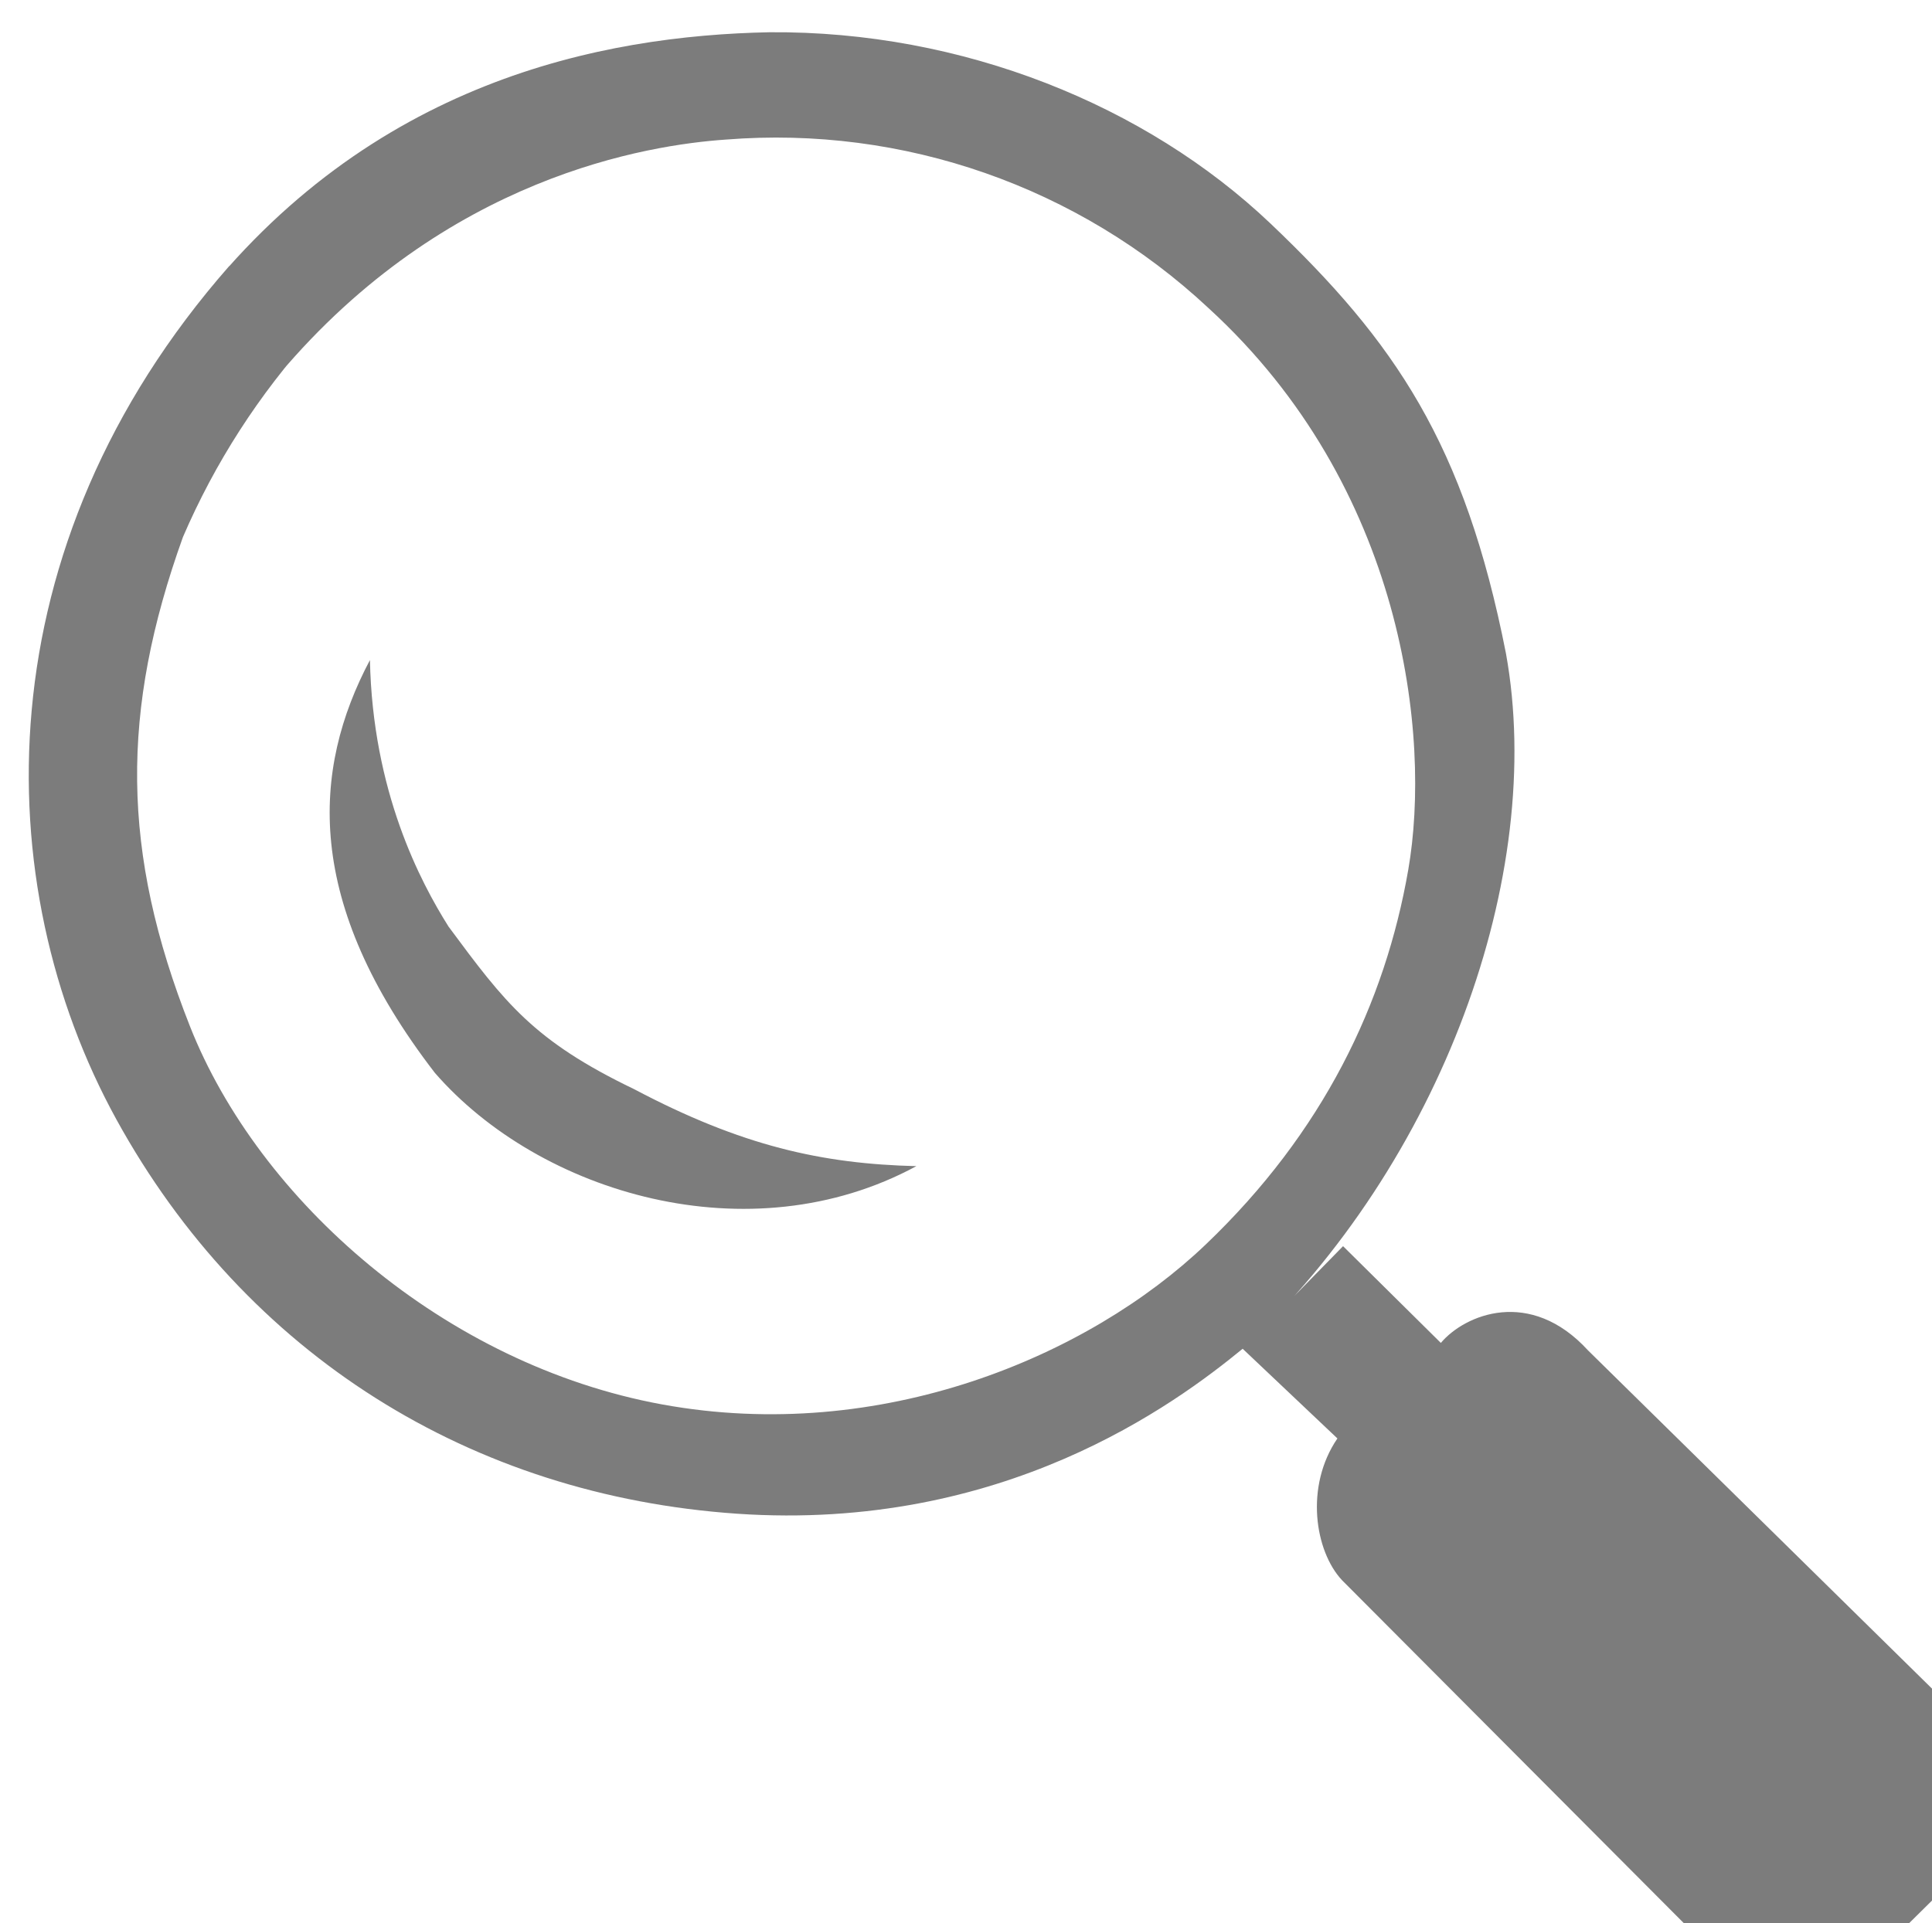
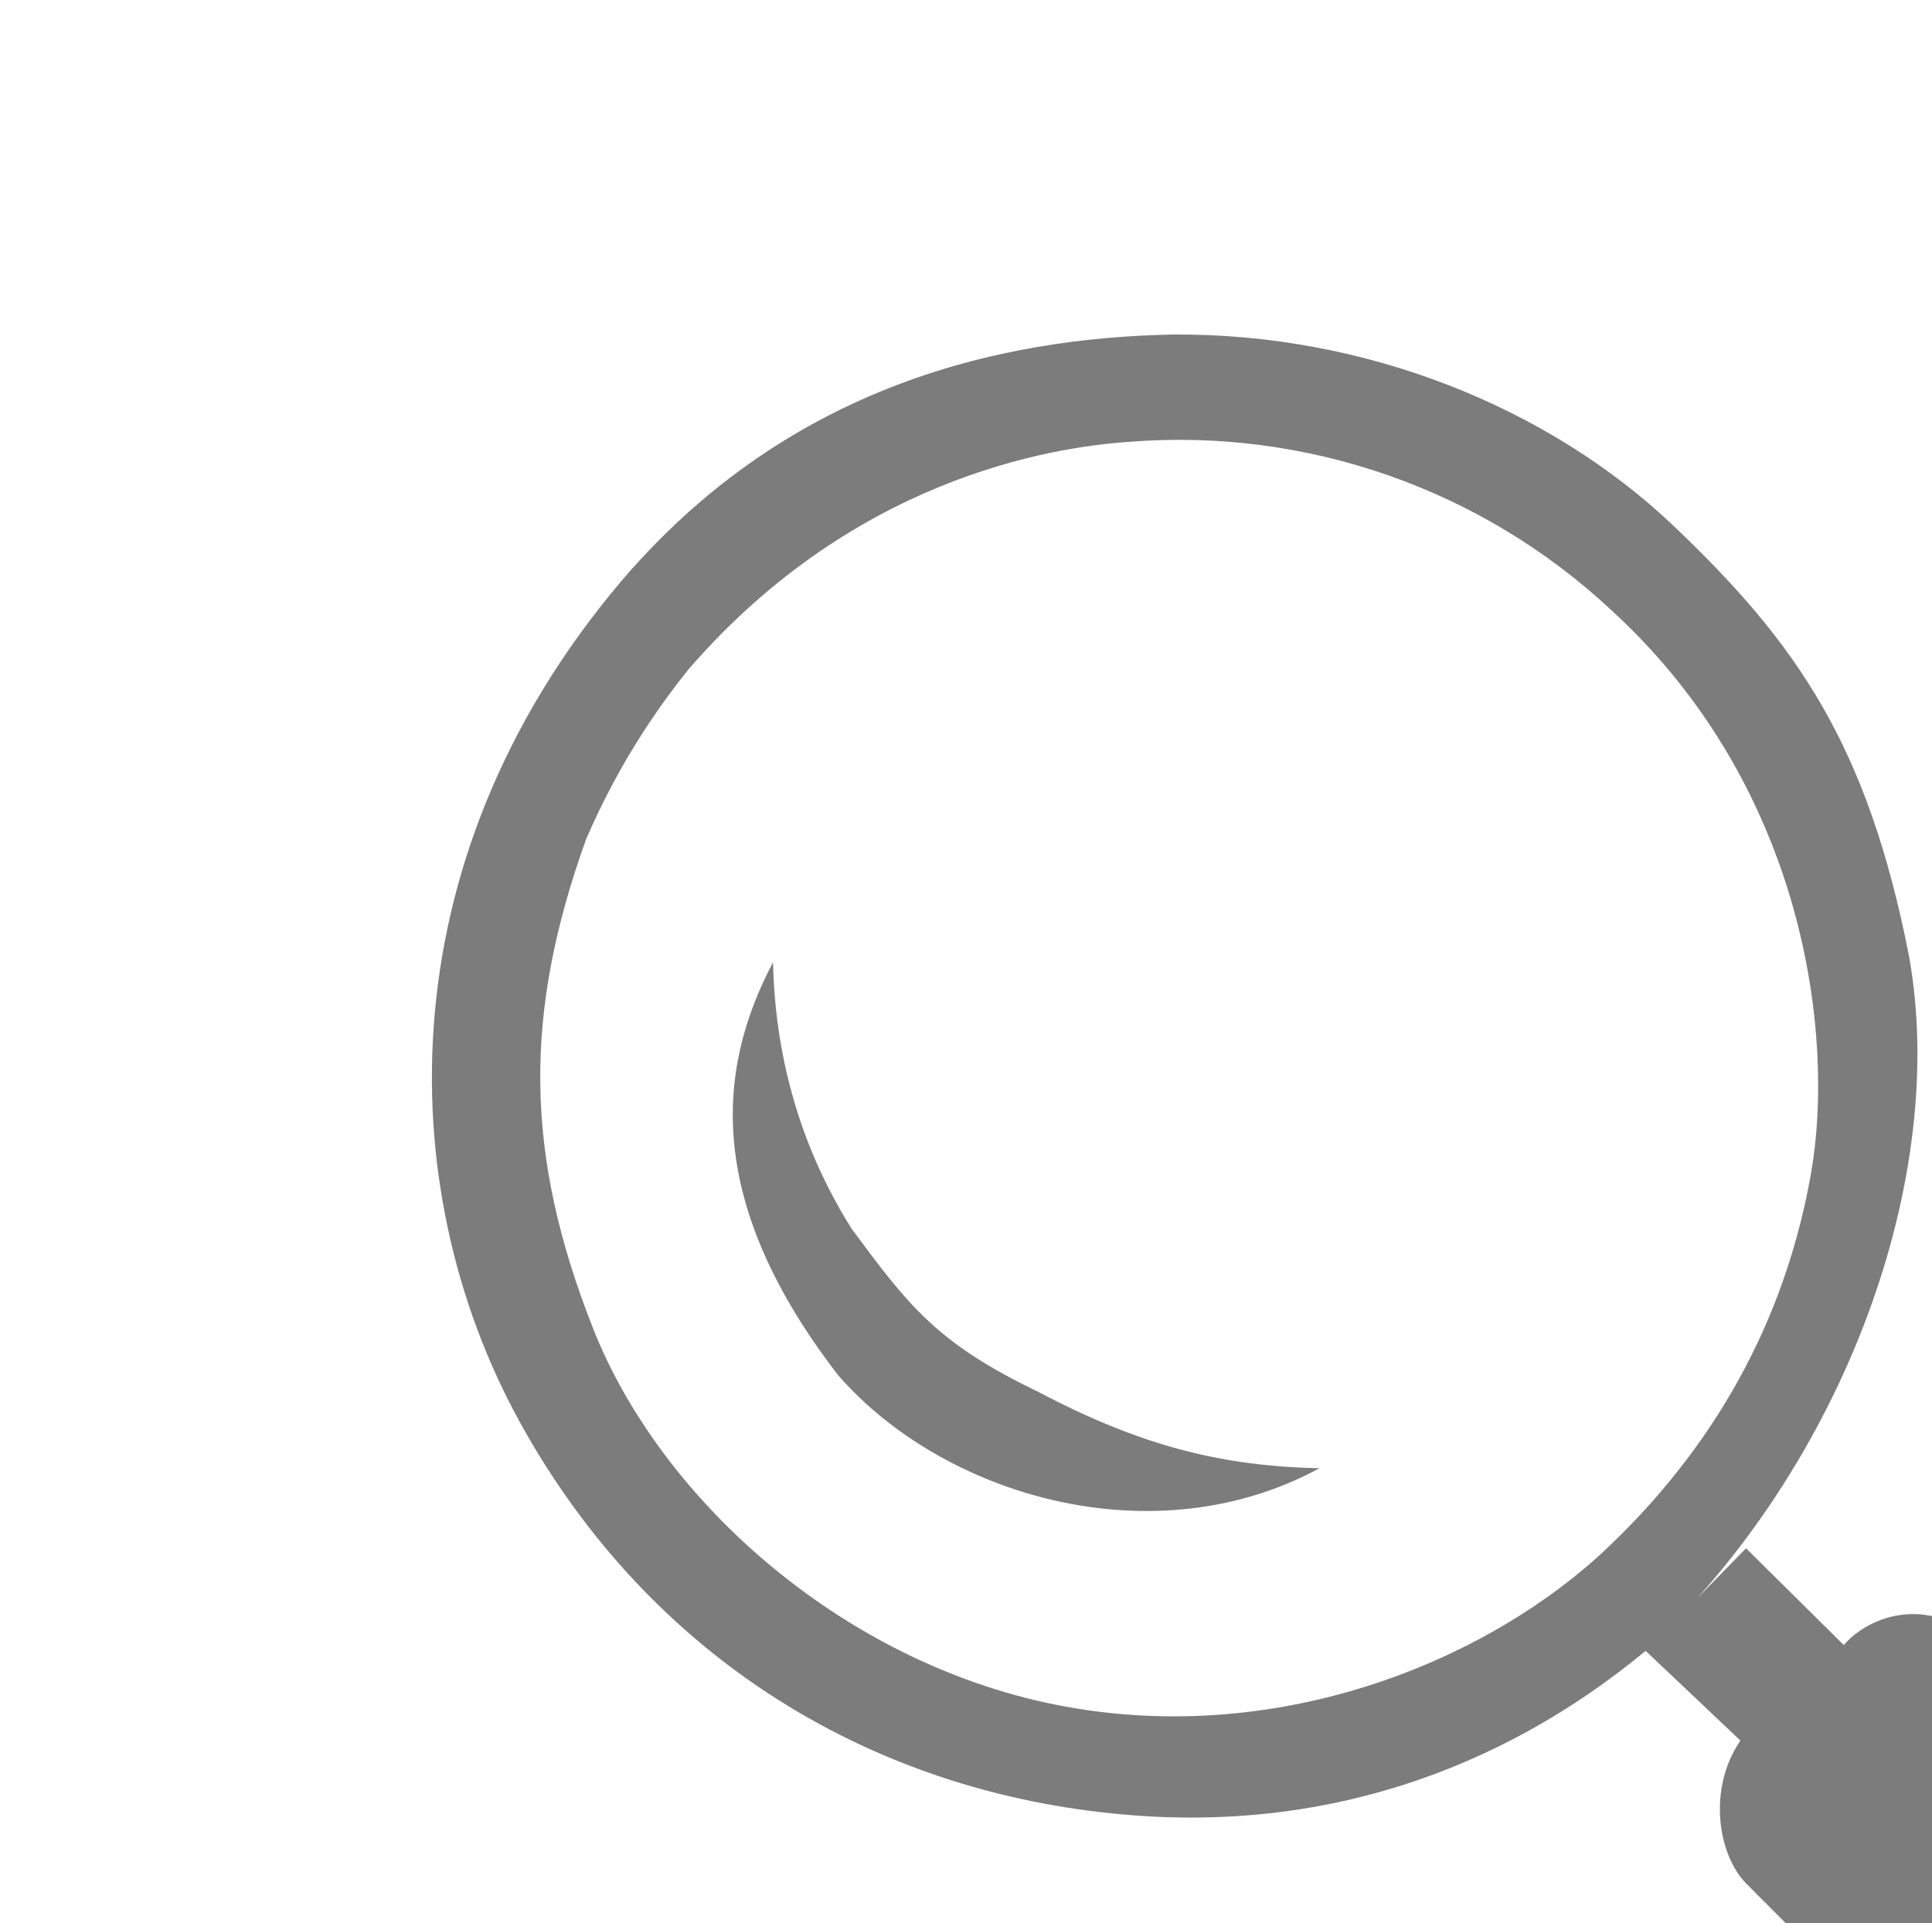
<svg xmlns="http://www.w3.org/2000/svg" xmlns:xlink="http://www.w3.org/1999/xlink">
-   <symbol id="icon-favorites" viewBox="0 0 32 32">
+   <symbol id="icon-favorites" viewBox="-4 -5 45 45">
    <path d="M14.7 15.8c-.4-.9-.7-2.1-.7-3.3s.3-2.5.7-3.7c.5-1.2 1.1-2.3 1.9-3.2.8-.9 1.8-1.7 2.9-2.3 1.1-.5 2.3-.8 3.5-.8s2.4.3 3.5.7c1.1.5 2 1.1 2.9 1.9.8.8 1.5 1.8 1.9 2.9.4 1.1.7 2.3.7 3.5s-.3 2.4-.7 3.5c-.5 1.1-1.1 2-1.9 2.9-.8.8-12.3 11.1-13.4 11.6C14.9 29 3.5 18.7 2.6 17.9c-.8-.8-1.5-1.8-1.9-2.9-.4-1.1-.7-2.3-.7-3.5S.3 9.1.7 8c.5-1.1 1.1-2 1.9-2.9.9-.8 1.8-1.4 2.9-1.9 1.1-.4 2.3-.7 3.5-.7s2.4.3 3.5.9c1.1.6 2 1.3 2.9 2.3.8.9 1.5 2 1.9 3.2.4 1.1.7 2.4.7 3.6s-.3 2.4-.7 3.3c-.5 1-1.1 1.8-1.9 2.5" />
  </symbol>
-   <symbol id="icon-search" viewBox="0 0 20 20" stroke-width=".4">
+   <symbol id="icon-cart" viewBox="0 0 25 25" fill="none" stroke-width=".4" stroke="#000">
+     <path d="M11.506 9.607h.597l.001 1.005-2.214-.007-.011-.999zm8.336 1.035l1.973 1.406-2.047 9.544M2.183 10.619l-1.948 1.43 1.973 9.557m14.157-13.11l-.025 13.072M5.636 8.546l-.024 12.998M8.495 8.511l4.988-.009m-6.17-.005h-5.13l.025 13.11 17.561-.013V8.498h-5.056m-7.407 3.55l.022.854 1.158-.007-.01-.825-1.566-.006-.015-1.763 1.602-.014-.026-6.428c.04-1.13 1.144-2.292 2.52-2.314 1.376-.022 2.54 1.208 2.502 2.331l.016 6.432 1.569.017.017 1.724-1.585.018v.814l1.162.024.012-.825-1.54-.035-.013-1.73 1.564-.007-.035-6.51c.022-1.324-1.346-3.412-3.687-3.4-2.34.01-3.523 1.888-3.667 3.389l.01 6.5 1.534.025v1.737l-.943.018" stroke-linejoin="round" />
+   </symbol>
+   <symbol id="icon-user" viewBox="-4 -2 29 29" fill="none" stroke="#000">
+     <path d="M8.716 15.763c.46.866 1.397 1.746 2.784 1.745 1.388-.002 2.343-.954 2.656-1.934m-.335-2.63c-.076.889-.259 2.011.206 2.45 1.048 1.115 3.742 1.829 4.9 2.63.82.567 1.187 1.185 1.289 2.63H2.786c.073-1.239.3-1.585.902-2.244 1.698-1.62 3.485-1.494 5.183-2.888.542-.748.412-1.478.335-2.423M7.76 8.483c-.326-1.18-.322-1.848-.36-2.681-.04-.834.222-1.734.747-2.475.525-.741 1.62-1.201 2.398-1.29.778-.087 1.422-.15 2.295.181.294.118.513.312.67.567.437.076 1.126.361 1.367.619.24.258.657.834.773 1.753.128 1.335-.12 2.16-.464 3.378.35.253.441.611.361 1.263-.08.653-.454.94-.773.98-.101.64-.214 1.184-.697 1.83-.788 1.058-2.117 1.682-2.604 1.677-.486-.006-1.271-.219-2.011-.954-.746-.742-1.101-1.606-1.264-2.553-.602-.088-.643-.496-.773-1.083-.152-.543-.125-1.004.335-1.212z" />
+   </symbol>
+   <symbol id="icon-search" viewBox="-4 -3 27 27" stroke-width=".4">
    <path class="search" d="M3.67 6.55c.027 1.305.5 2.2.78 2.645.56.756.841 1.132 1.841 1.613 1.067.564 1.865.741 2.8.764-1.654.895-3.736.271-4.777-.926C3.01 8.953 3.093 7.64 3.67 6.55zm8.658 6.834l.94.89c-.326.477-.223 1.12.046 1.407L16.9 19.28c.362.323.931.784 1.72.12l.86-.85c.548-.67.251-1.18-.023-1.508L15.754 13.4c-.573-.626-1.222-.356-1.46-.074l-.97-.96M2.275 2.639c-2.45 2.789-2.404 6.133-1.12 8.47 1.285 2.336 3.52 3.731 6.158 3.912 2.638.18 4.345-1.088 5.015-1.637 1.977-1.844 3.01-4.703 2.612-6.9-.41-2.083-1.103-3.093-2.336-4.266C11.37 1.045 9.55.305 7.634.32c-1.666.033-3.97.485-5.706 2.74l.84.657C4.425 1.75 6.43 1.438 7.202 1.385a6.28 6.28 0 014.789 1.674c1.935 1.772 2.21 4.245 1.98 5.571-.23 1.327-.846 2.609-2.01 3.72-1.163 1.112-3.224 1.982-5.389 1.587s-4.005-2.024-4.688-3.754c-.683-1.731-.69-3.125-.069-4.854A7.25 7.25 0 013.11 3.318c-.267-.213-.092-.077-.836-.679z" />
  </symbol>
-   <symbol id="icon-search-back" viewBox="0 0 20 20" stroke-width=".4">
+   <symbol id="icon-search-back" viewBox="-4 -3 27 27" stroke-width=".4">
    <path class="search" d="M3.67 6.55c.027 1.305.5 2.2.78 2.645.56.756.841 1.132 1.841 1.613 1.067.564 1.865.741 2.8.764-1.654.895-3.736.271-4.777-.926C3.01 8.953 3.093 7.64 3.67 6.55zm8.658 6.834l.94.89c-.326.477-.223 1.12.046 1.407L16.9 19.28c.362.323.931.784 1.72.12l.86-.85c.548-.67.251-1.18-.023-1.508L15.754 13.4c-.573-.626-1.222-.356-1.46-.074l-.97-.96M2.275 2.639c-2.45 2.789-2.404 6.133-1.12 8.47 1.285 2.336 3.52 3.731 6.158 3.912 2.638.18 4.345-1.088 5.015-1.637 1.977-1.844 3.01-4.703 2.612-6.9-.41-2.083-1.103-3.093-2.336-4.266C11.37 1.045 9.55.305 7.634.32c-1.666.033-3.97.485-5.706 2.74l.84.657C4.425 1.75 6.43 1.438 7.202 1.385a6.28 6.28 0 014.789 1.674c1.935 1.772 2.21 4.245 1.98 5.571-.23 1.327-.846 2.609-2.01 3.72-1.163 1.112-3.224 1.982-5.389 1.587s-4.005-2.024-4.688-3.754c-.683-1.731-.69-3.125-.069-4.854A7.25 7.25 0 013.11 3.318c-.267-.213-.092-.077-.836-.679z" fill="#7c7c7c" />
-   </symbol>
-   <symbol id="icon-user" viewBox="0 0 23 23" fill="none" stroke="#000">
-     <path d="M8.716 15.763c.46.866 1.397 1.746 2.784 1.745 1.388-.002 2.343-.954 2.656-1.934m-.335-2.63c-.076.889-.259 2.011.206 2.45 1.048 1.115 3.742 1.829 4.9 2.63.82.567 1.187 1.185 1.289 2.63H2.786c.073-1.239.3-1.585.902-2.244 1.698-1.62 3.485-1.494 5.183-2.888.542-.748.412-1.478.335-2.423M7.76 8.483c-.326-1.18-.322-1.848-.36-2.681-.04-.834.222-1.734.747-2.475.525-.741 1.62-1.201 2.398-1.29.778-.087 1.422-.15 2.295.181.294.118.513.312.67.567.437.076 1.126.361 1.367.619.24.258.657.834.773 1.753.128 1.335-.12 2.16-.464 3.378.35.253.441.611.361 1.263-.08.653-.454.94-.773.98-.101.64-.214 1.184-.697 1.83-.788 1.058-2.117 1.682-2.604 1.677-.486-.006-1.271-.219-2.011-.954-.746-.742-1.101-1.606-1.264-2.553-.602-.088-.643-.496-.773-1.083-.152-.543-.125-1.004.335-1.212z" />
-   </symbol>
-   <symbol id="icon-cart" viewBox="0 0 22 22" fill="none" stroke-width=".4" stroke="#000">
-     <path d="M11.506 9.607h.597l.001 1.005-2.214-.007-.011-.999zm8.336 1.035l1.973 1.406-2.047 9.544M2.183 10.619l-1.948 1.43 1.973 9.557m14.157-13.11l-.025 13.072M5.636 8.546l-.024 12.998M8.495 8.511l4.988-.009m-6.17-.005h-5.13l.025 13.11 17.561-.013V8.498h-5.056m-7.407 3.55l.022.854 1.158-.007-.01-.825-1.566-.006-.015-1.763 1.602-.014-.026-6.428c.04-1.13 1.144-2.292 2.52-2.314 1.376-.022 2.54 1.208 2.502 2.331l.016 6.432 1.569.017.017 1.724-1.585.018v.814l1.162.024.012-.825-1.54-.035-.013-1.73 1.564-.007-.035-6.51c.022-1.324-1.346-3.412-3.687-3.4-2.34.01-3.523 1.888-3.667 3.389l.01 6.5 1.534.025v1.737l-.943.018" stroke-linejoin="round" />
  </symbol>
  <view id="icon-search-back" viewBox="0 0 20 20" />
  <use xlink:href="#icon-search-back" width="24" height="24" x="0" y="0" id="search" />
</svg>
